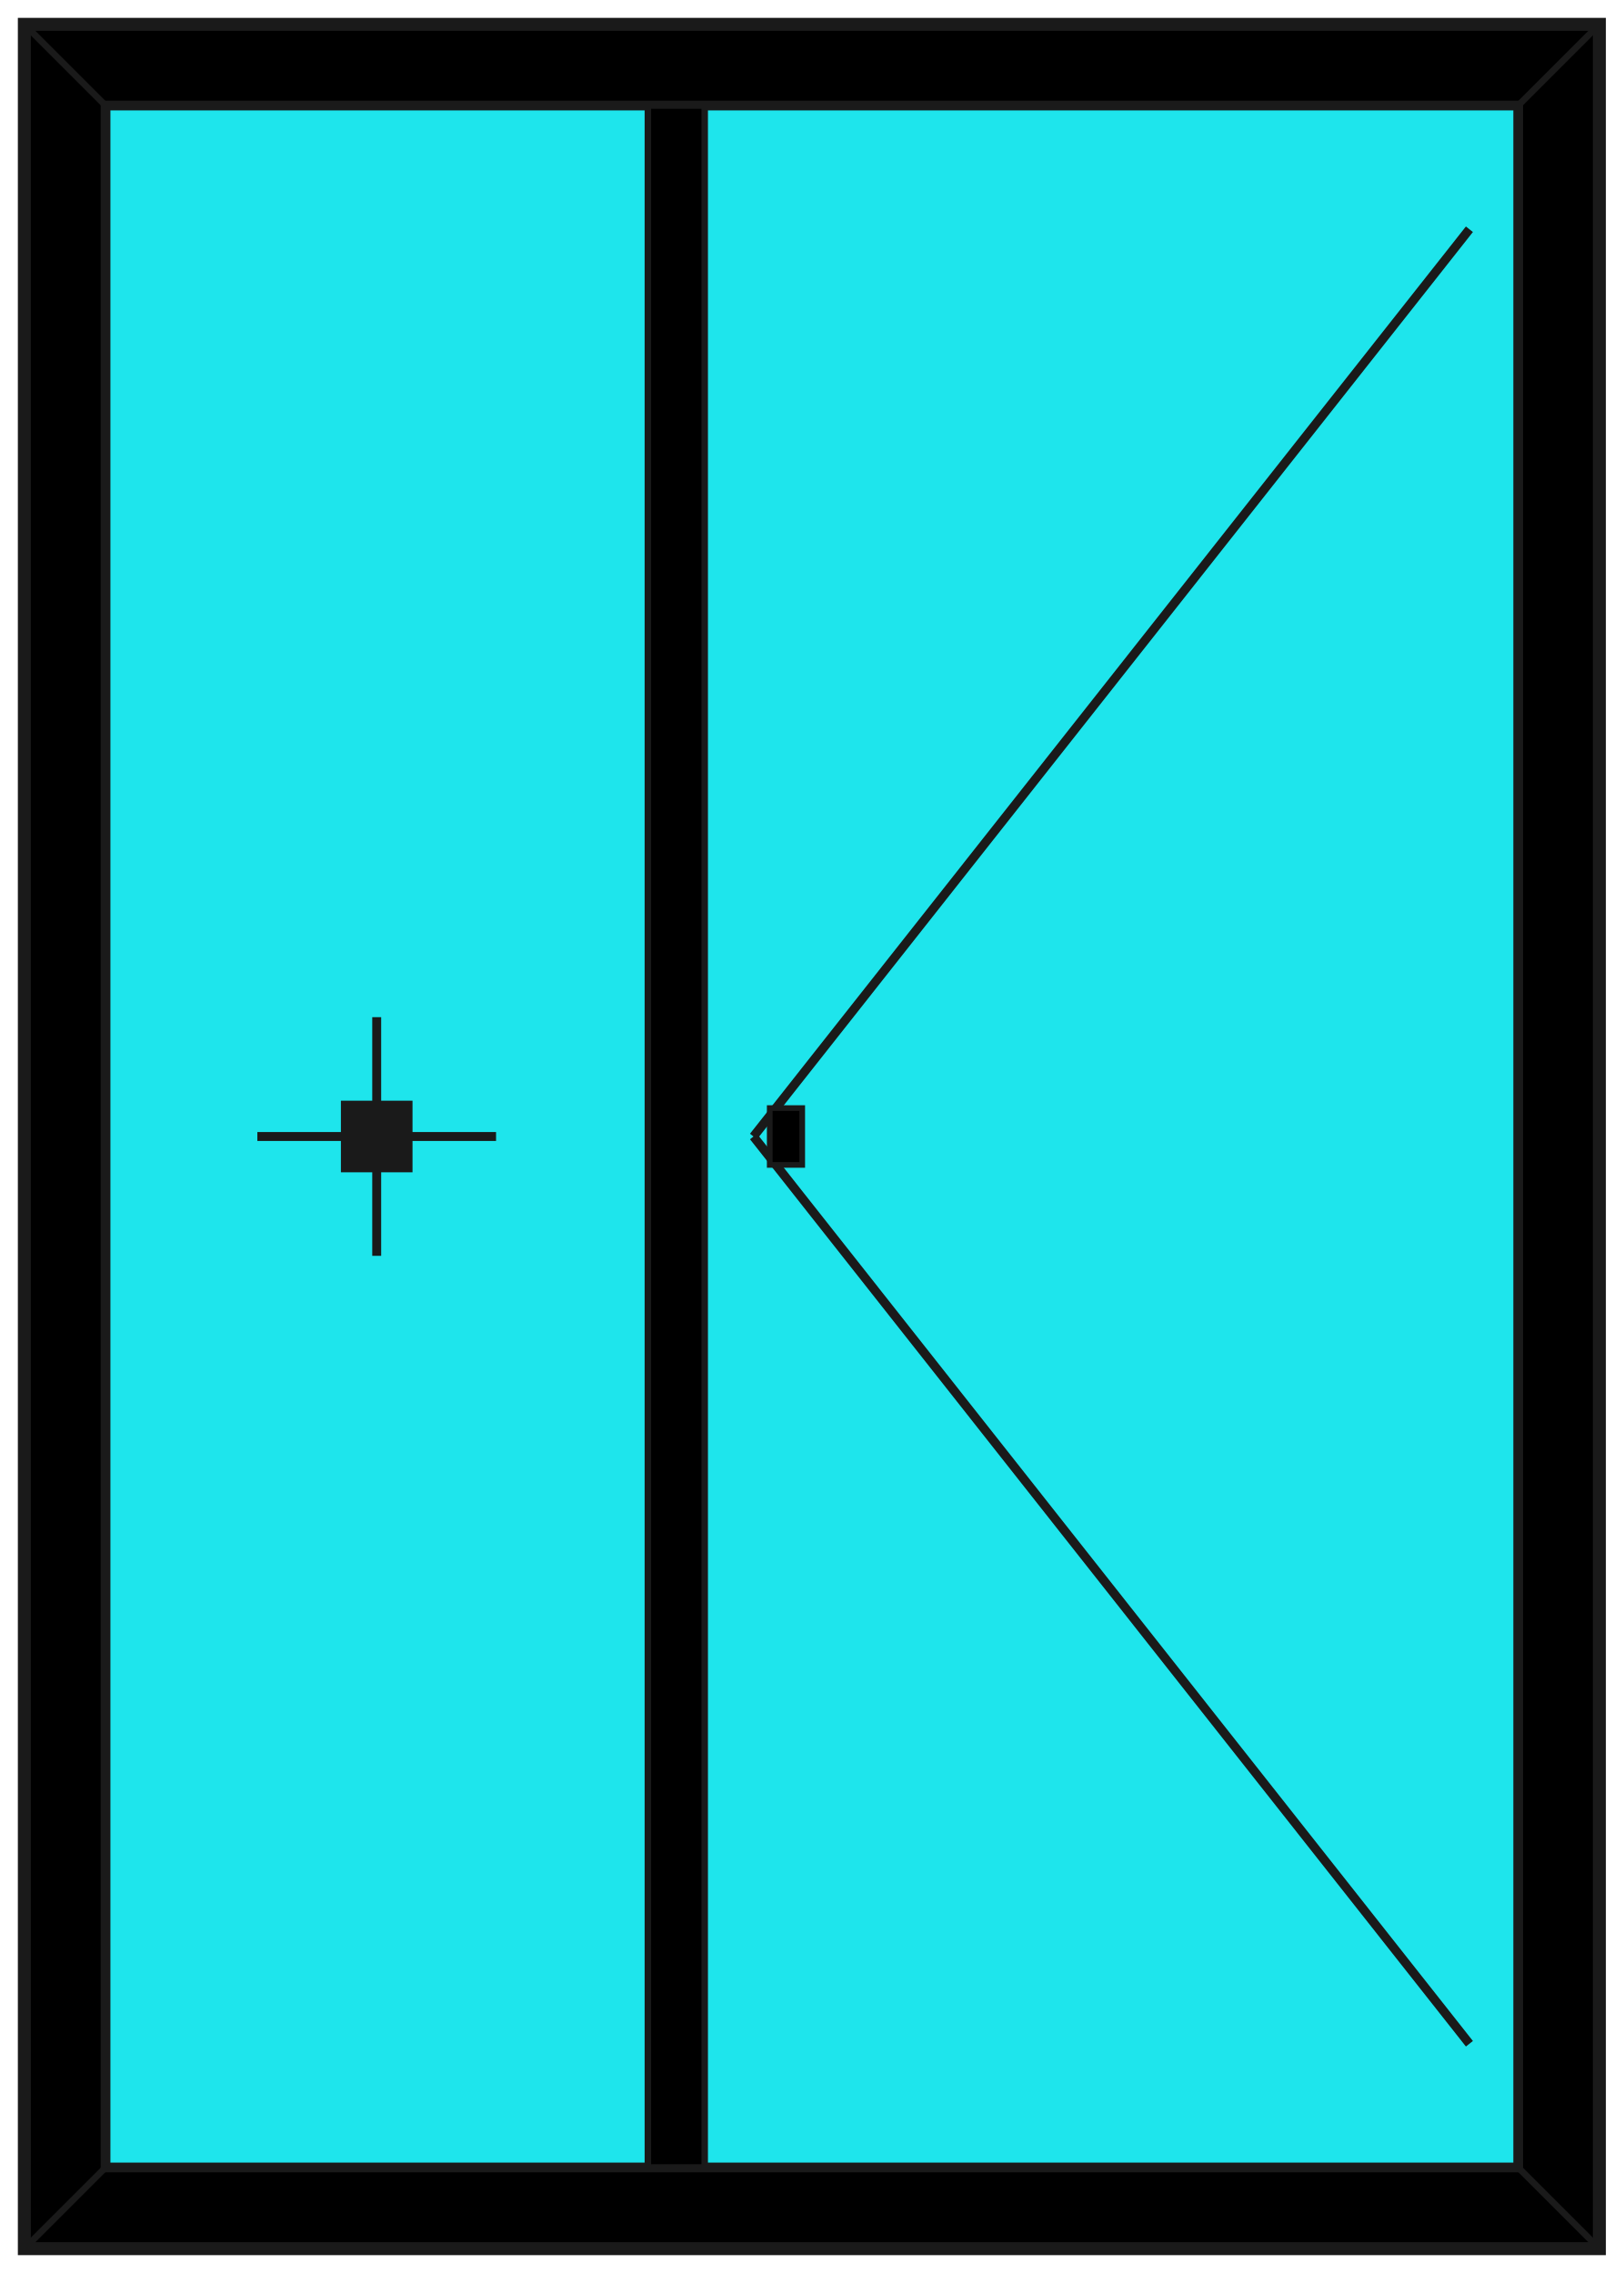
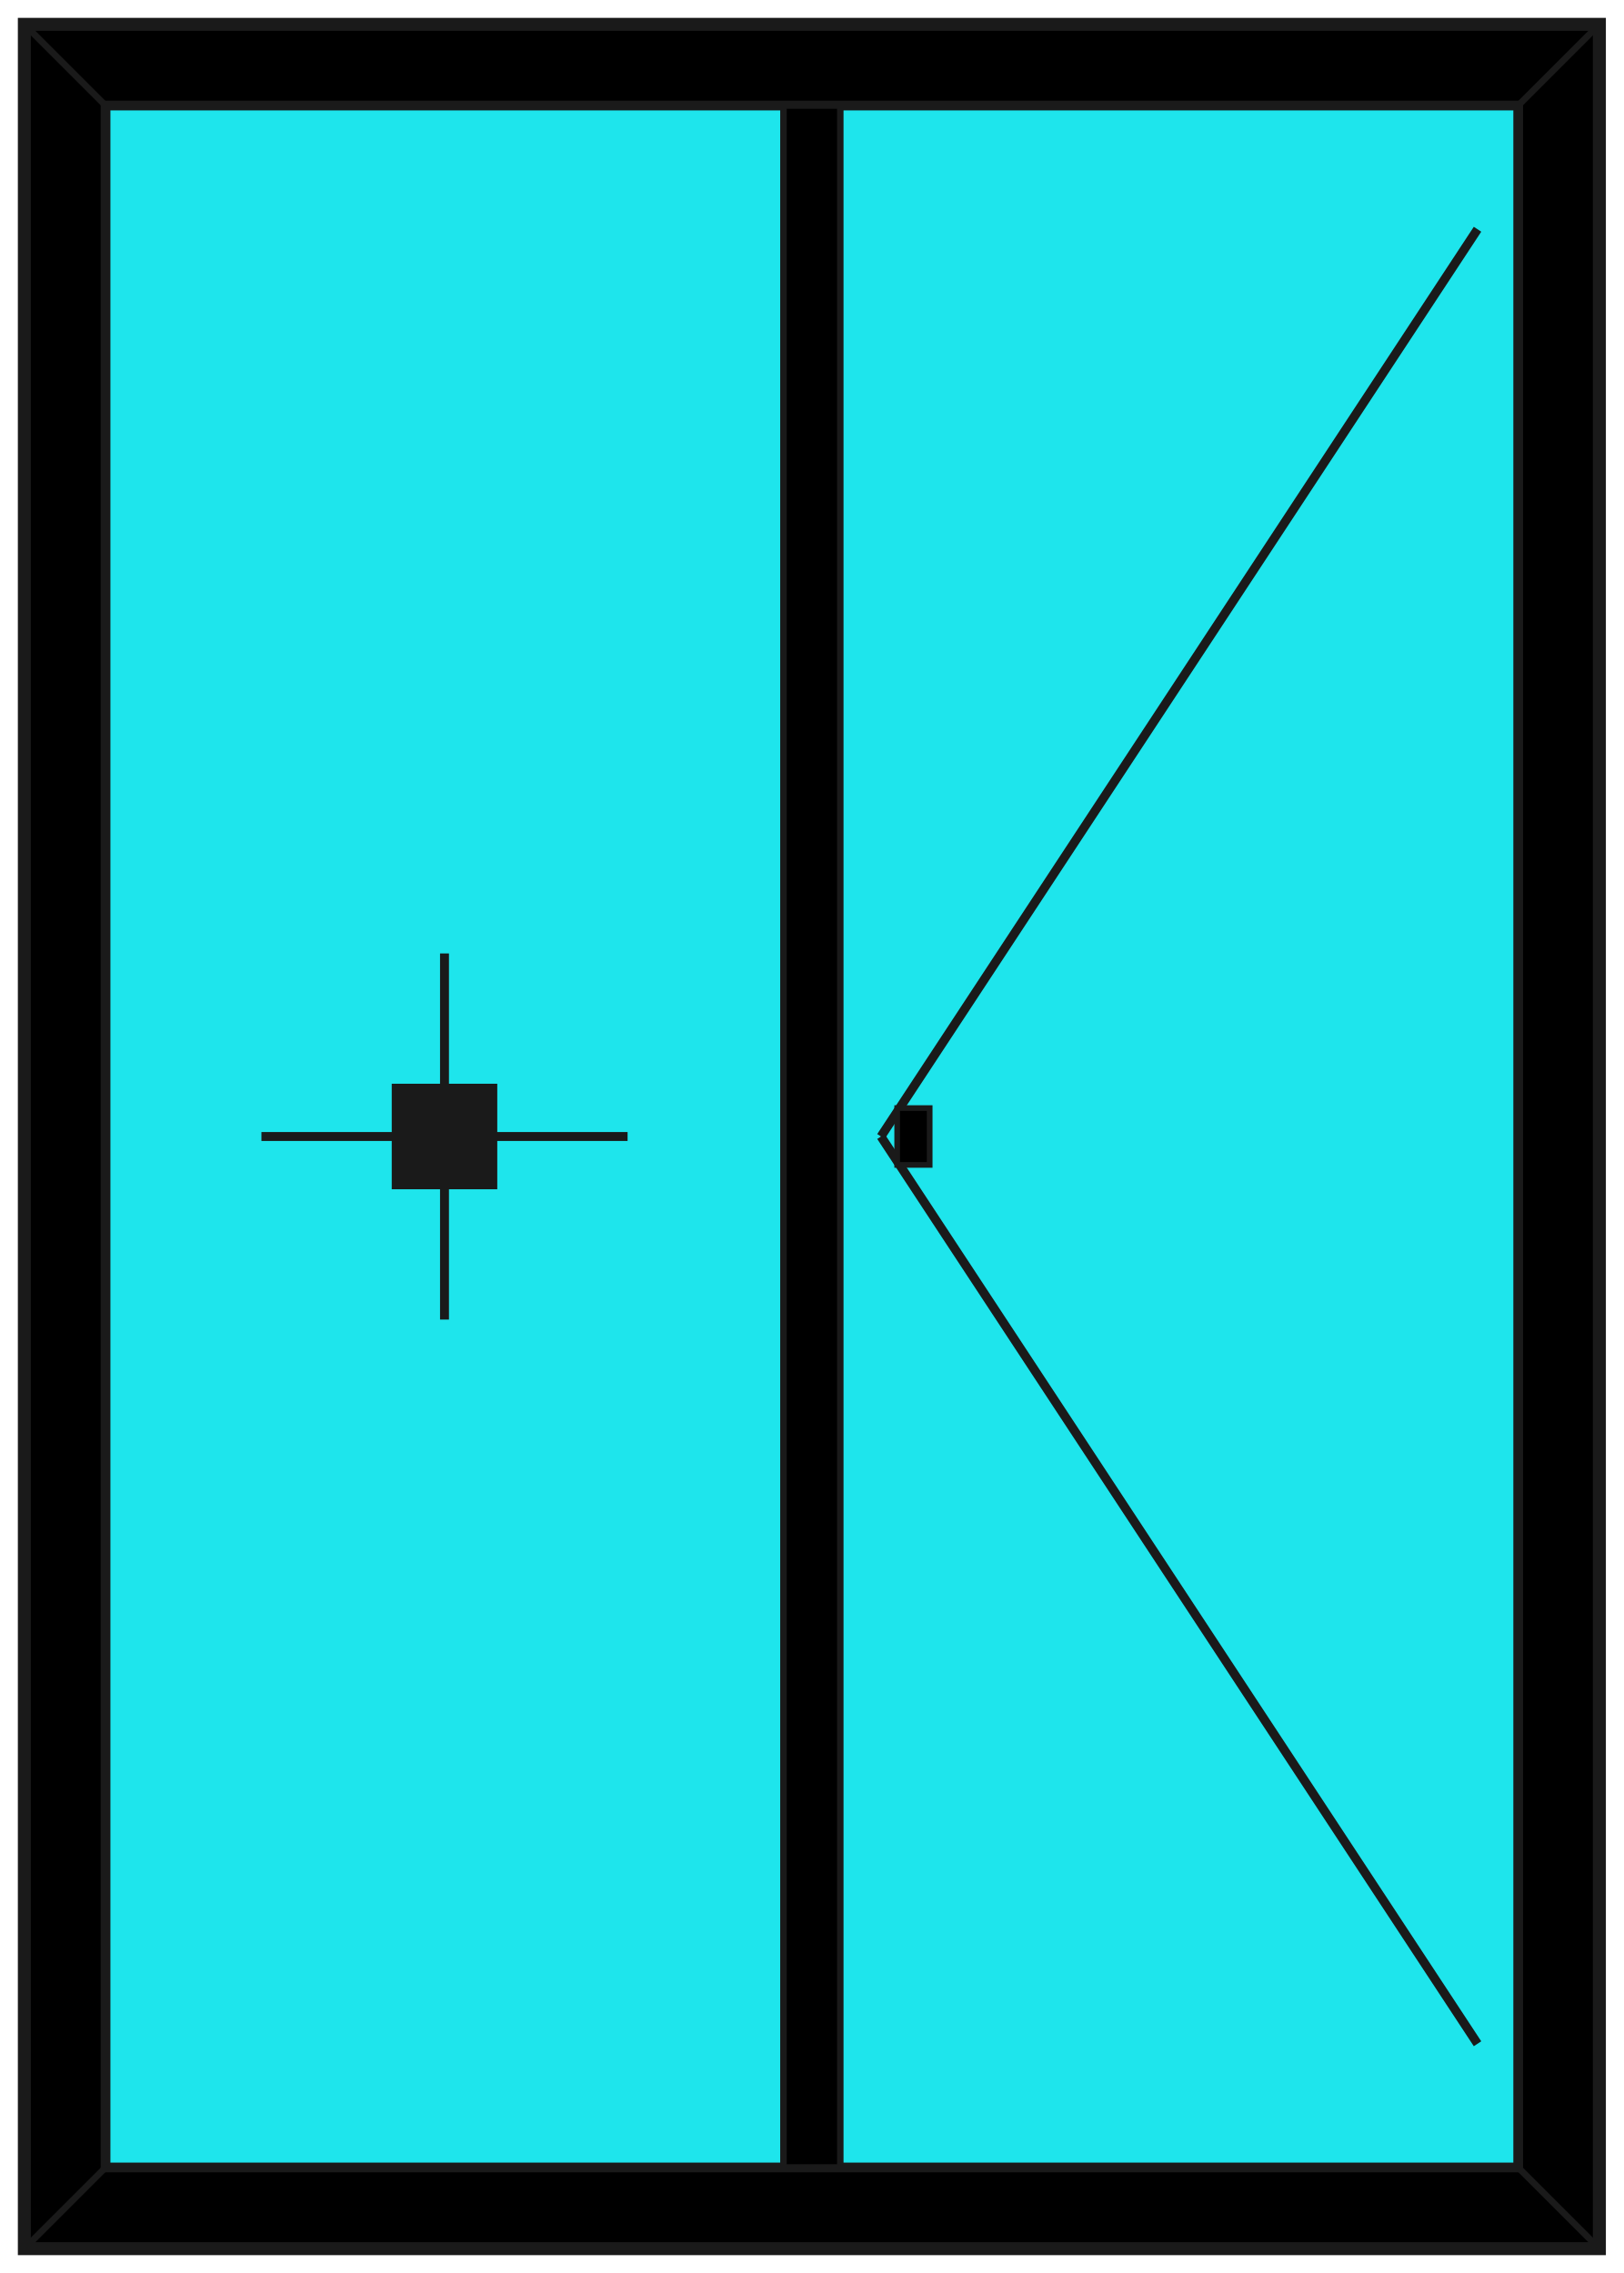
<svg xmlns="http://www.w3.org/2000/svg" viewBox="0 0 200.00 280.00">
  <rect x="3.00" y="3.00" width="194.00" height="274.00" fill="FRAME_COLOR" stroke="#1a1a1a" stroke-width="1.6" />
  <rect x="13.00" y="13.00" width="174.00" height="254.00" fill="#1ee5ec" stroke="#1a1a1a" stroke-width="1.2" />
  <line x1="3.00" y1="3.00" x2="13.00" y2="13.00" stroke="#1a1a1a" stroke-width="0.8" />
  <line x1="197.00" y1="3.00" x2="187.00" y2="13.00" stroke="#1a1a1a" stroke-width="0.8" />
  <line x1="3.00" y1="277.00" x2="13.00" y2="267.00" stroke="#1a1a1a" stroke-width="0.8" />
  <line x1="197.00" y1="277.00" x2="187.00" y2="267.00" stroke="#1a1a1a" stroke-width="0.8" />
-   <rect x="79.80" y="13.00" width="7.00" height="254.00" fill="FRAME_COLOR" stroke="#1a1a1a" stroke-width="0.8" />
-   <line x1="46.40" y1="125.30" x2="46.40" y2="154.70" stroke="#1a1a1a" stroke-width="1.1" />
-   <line x1="31.70" y1="140.00" x2="61.10" y2="140.00" stroke="#1a1a1a" stroke-width="1.1" />
-   <rect x="41.99" y="135.59" width="8.82" height="8.82" fill="#1a1a1a" />
-   <line x1="92.81" y1="140.00" x2="180.99" y2="28.24" stroke="#1a1a1a" stroke-width="1.1" />
-   <line x1="92.81" y1="140.00" x2="180.99" y2="251.76" stroke="#1a1a1a" stroke-width="1.1" />
-   <rect x="94.81" y="136.50" width="4" height="7" fill="FRAME_COLOR" stroke="#1a1a1a" stroke-width="0.7" />
+   <rect x="96.50" y="13.00" width="7.00" height="254.00" fill="FRAME_COLOR" stroke="#1a1a1a" stroke-width="0.8" />
+   <line x1="54.75" y1="117.45" x2="54.75" y2="162.55" stroke="#1a1a1a" stroke-width="1.1" />
+   <line x1="32.20" y1="140.00" x2="77.30" y2="140.00" stroke="#1a1a1a" stroke-width="1.1" />
+   <rect x="48.25" y="133.50" width="13.00" height="13.00" fill="#1a1a1a" />
+   <line x1="108.51" y1="140.00" x2="181.99" y2="28.24" stroke="#1a1a1a" stroke-width="1.1" />
+   <line x1="108.51" y1="140.00" x2="181.99" y2="251.76" stroke="#1a1a1a" stroke-width="1.1" />
+   <rect x="110.51" y="136.50" width="4.00" height="7.00" fill="FRAME_COLOR" stroke="#1a1a1a" stroke-width="0.7" />
</svg>
